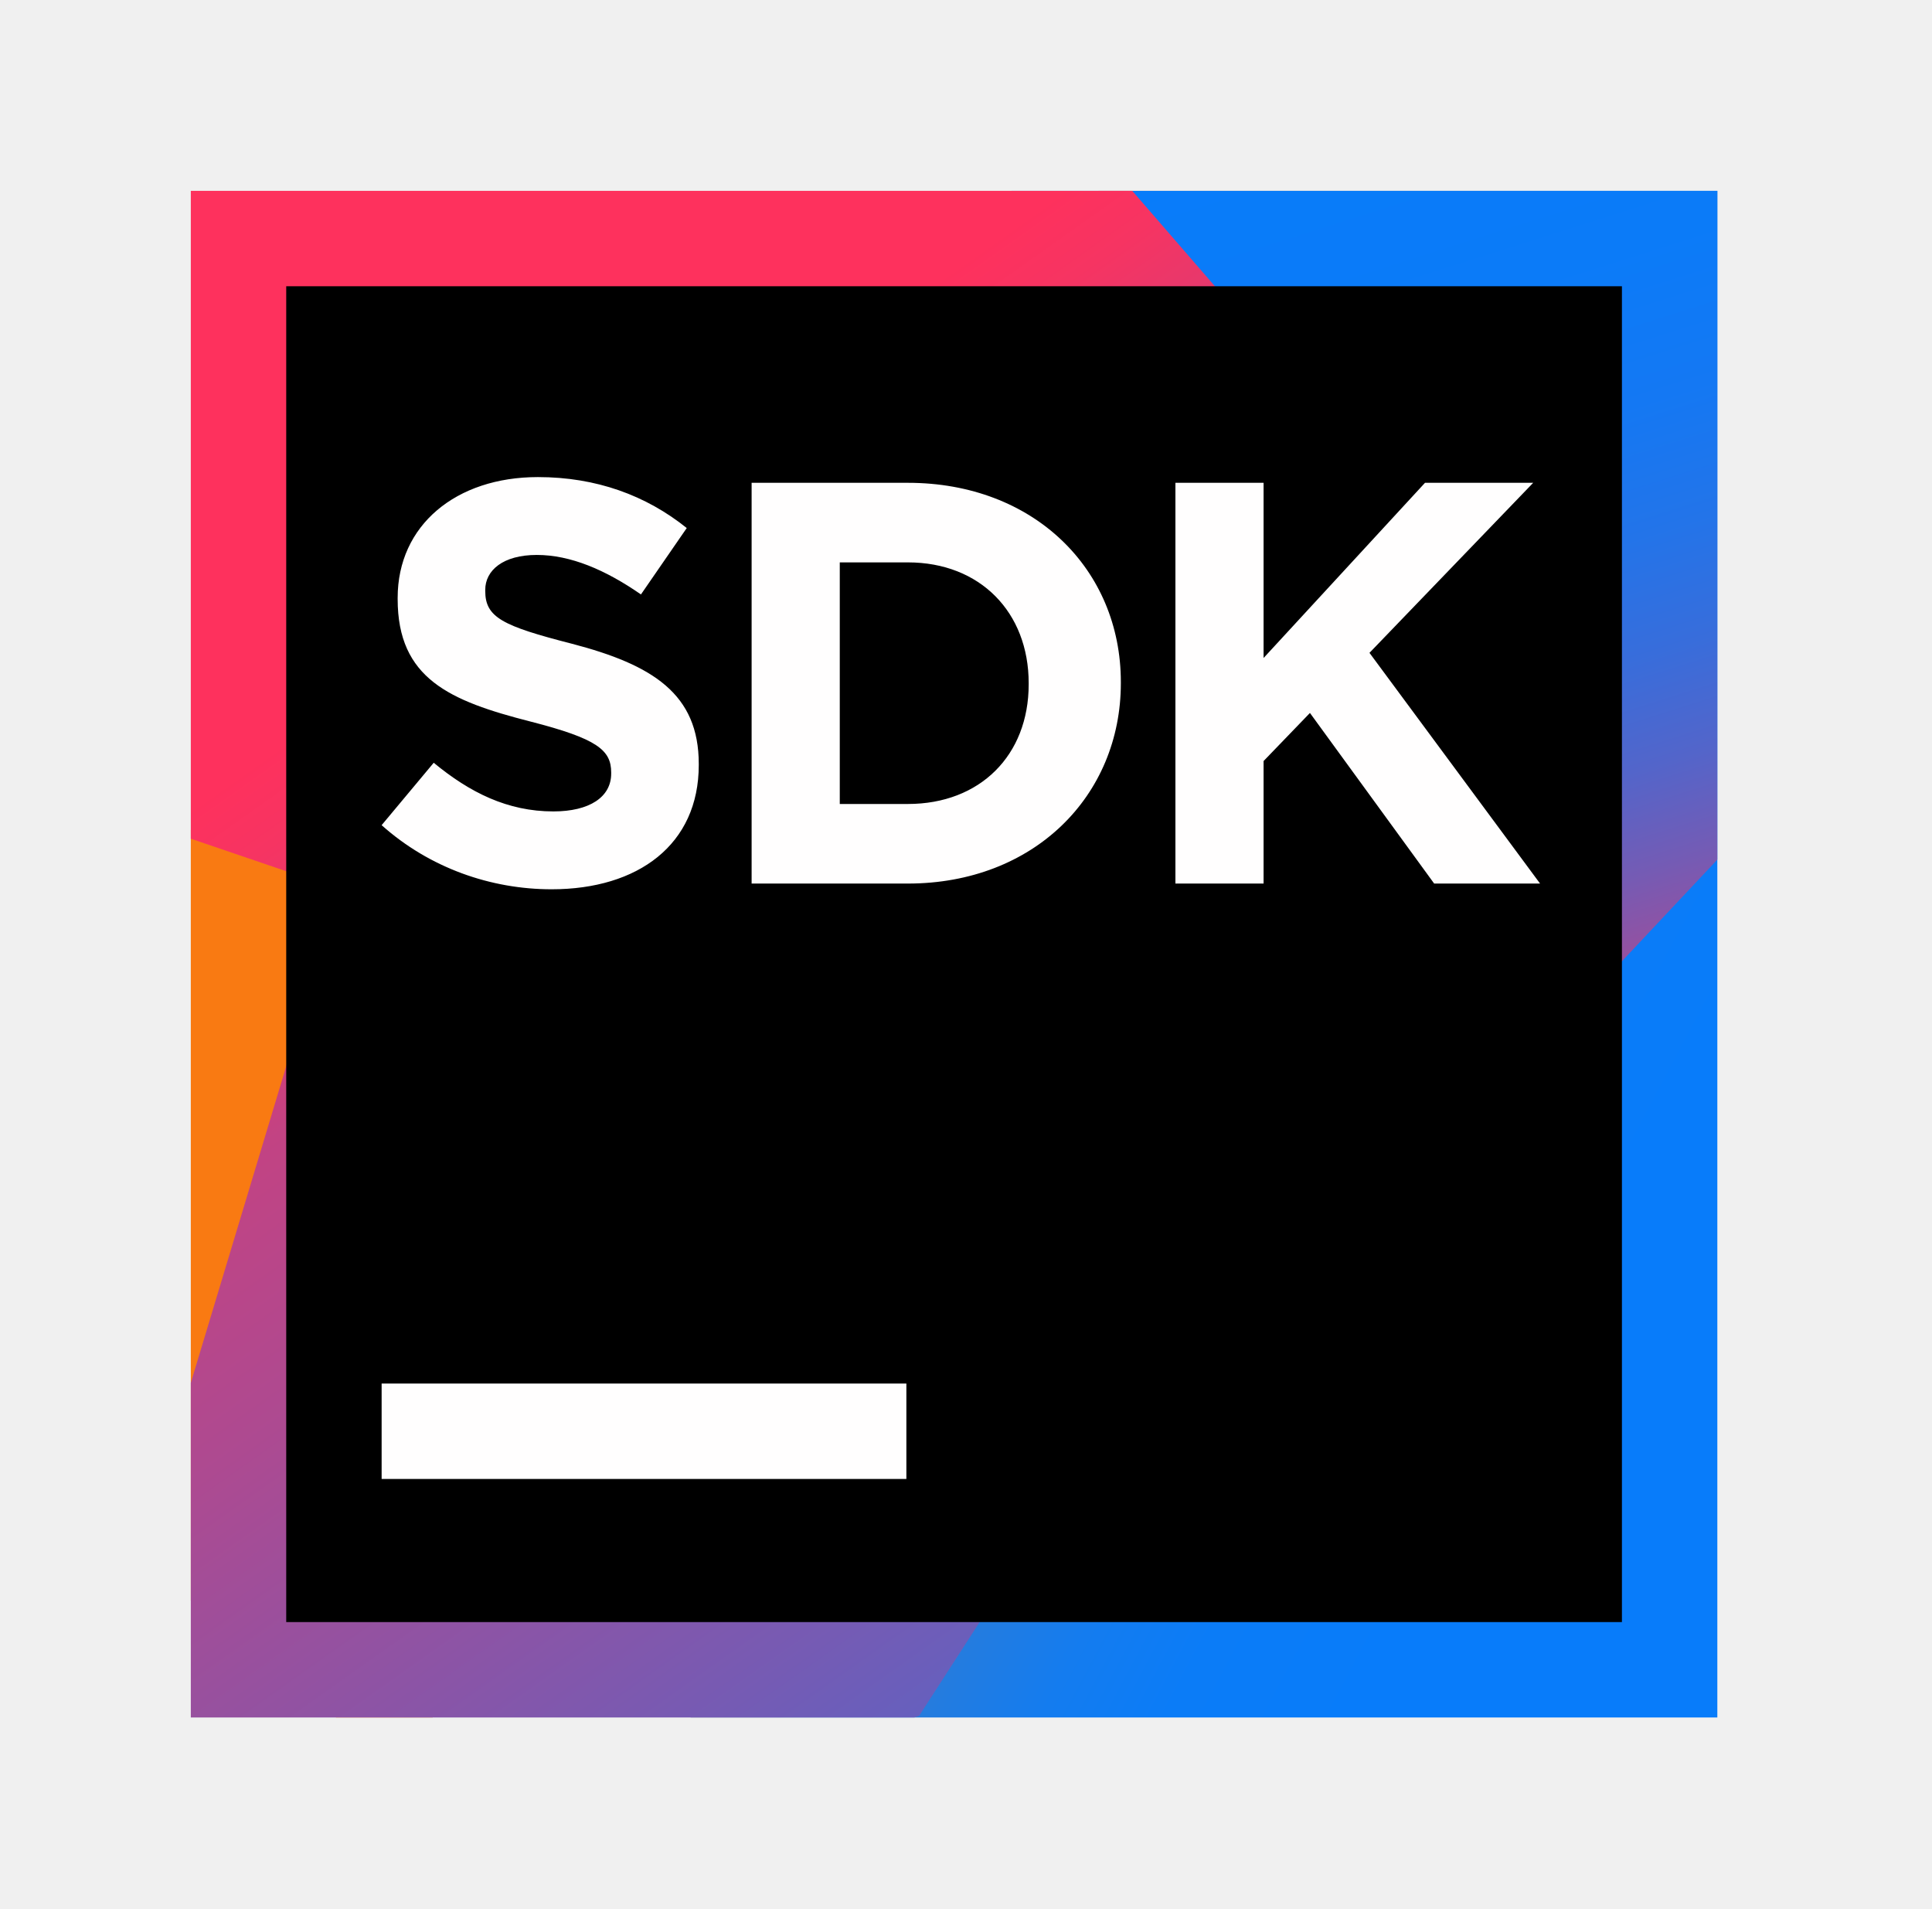
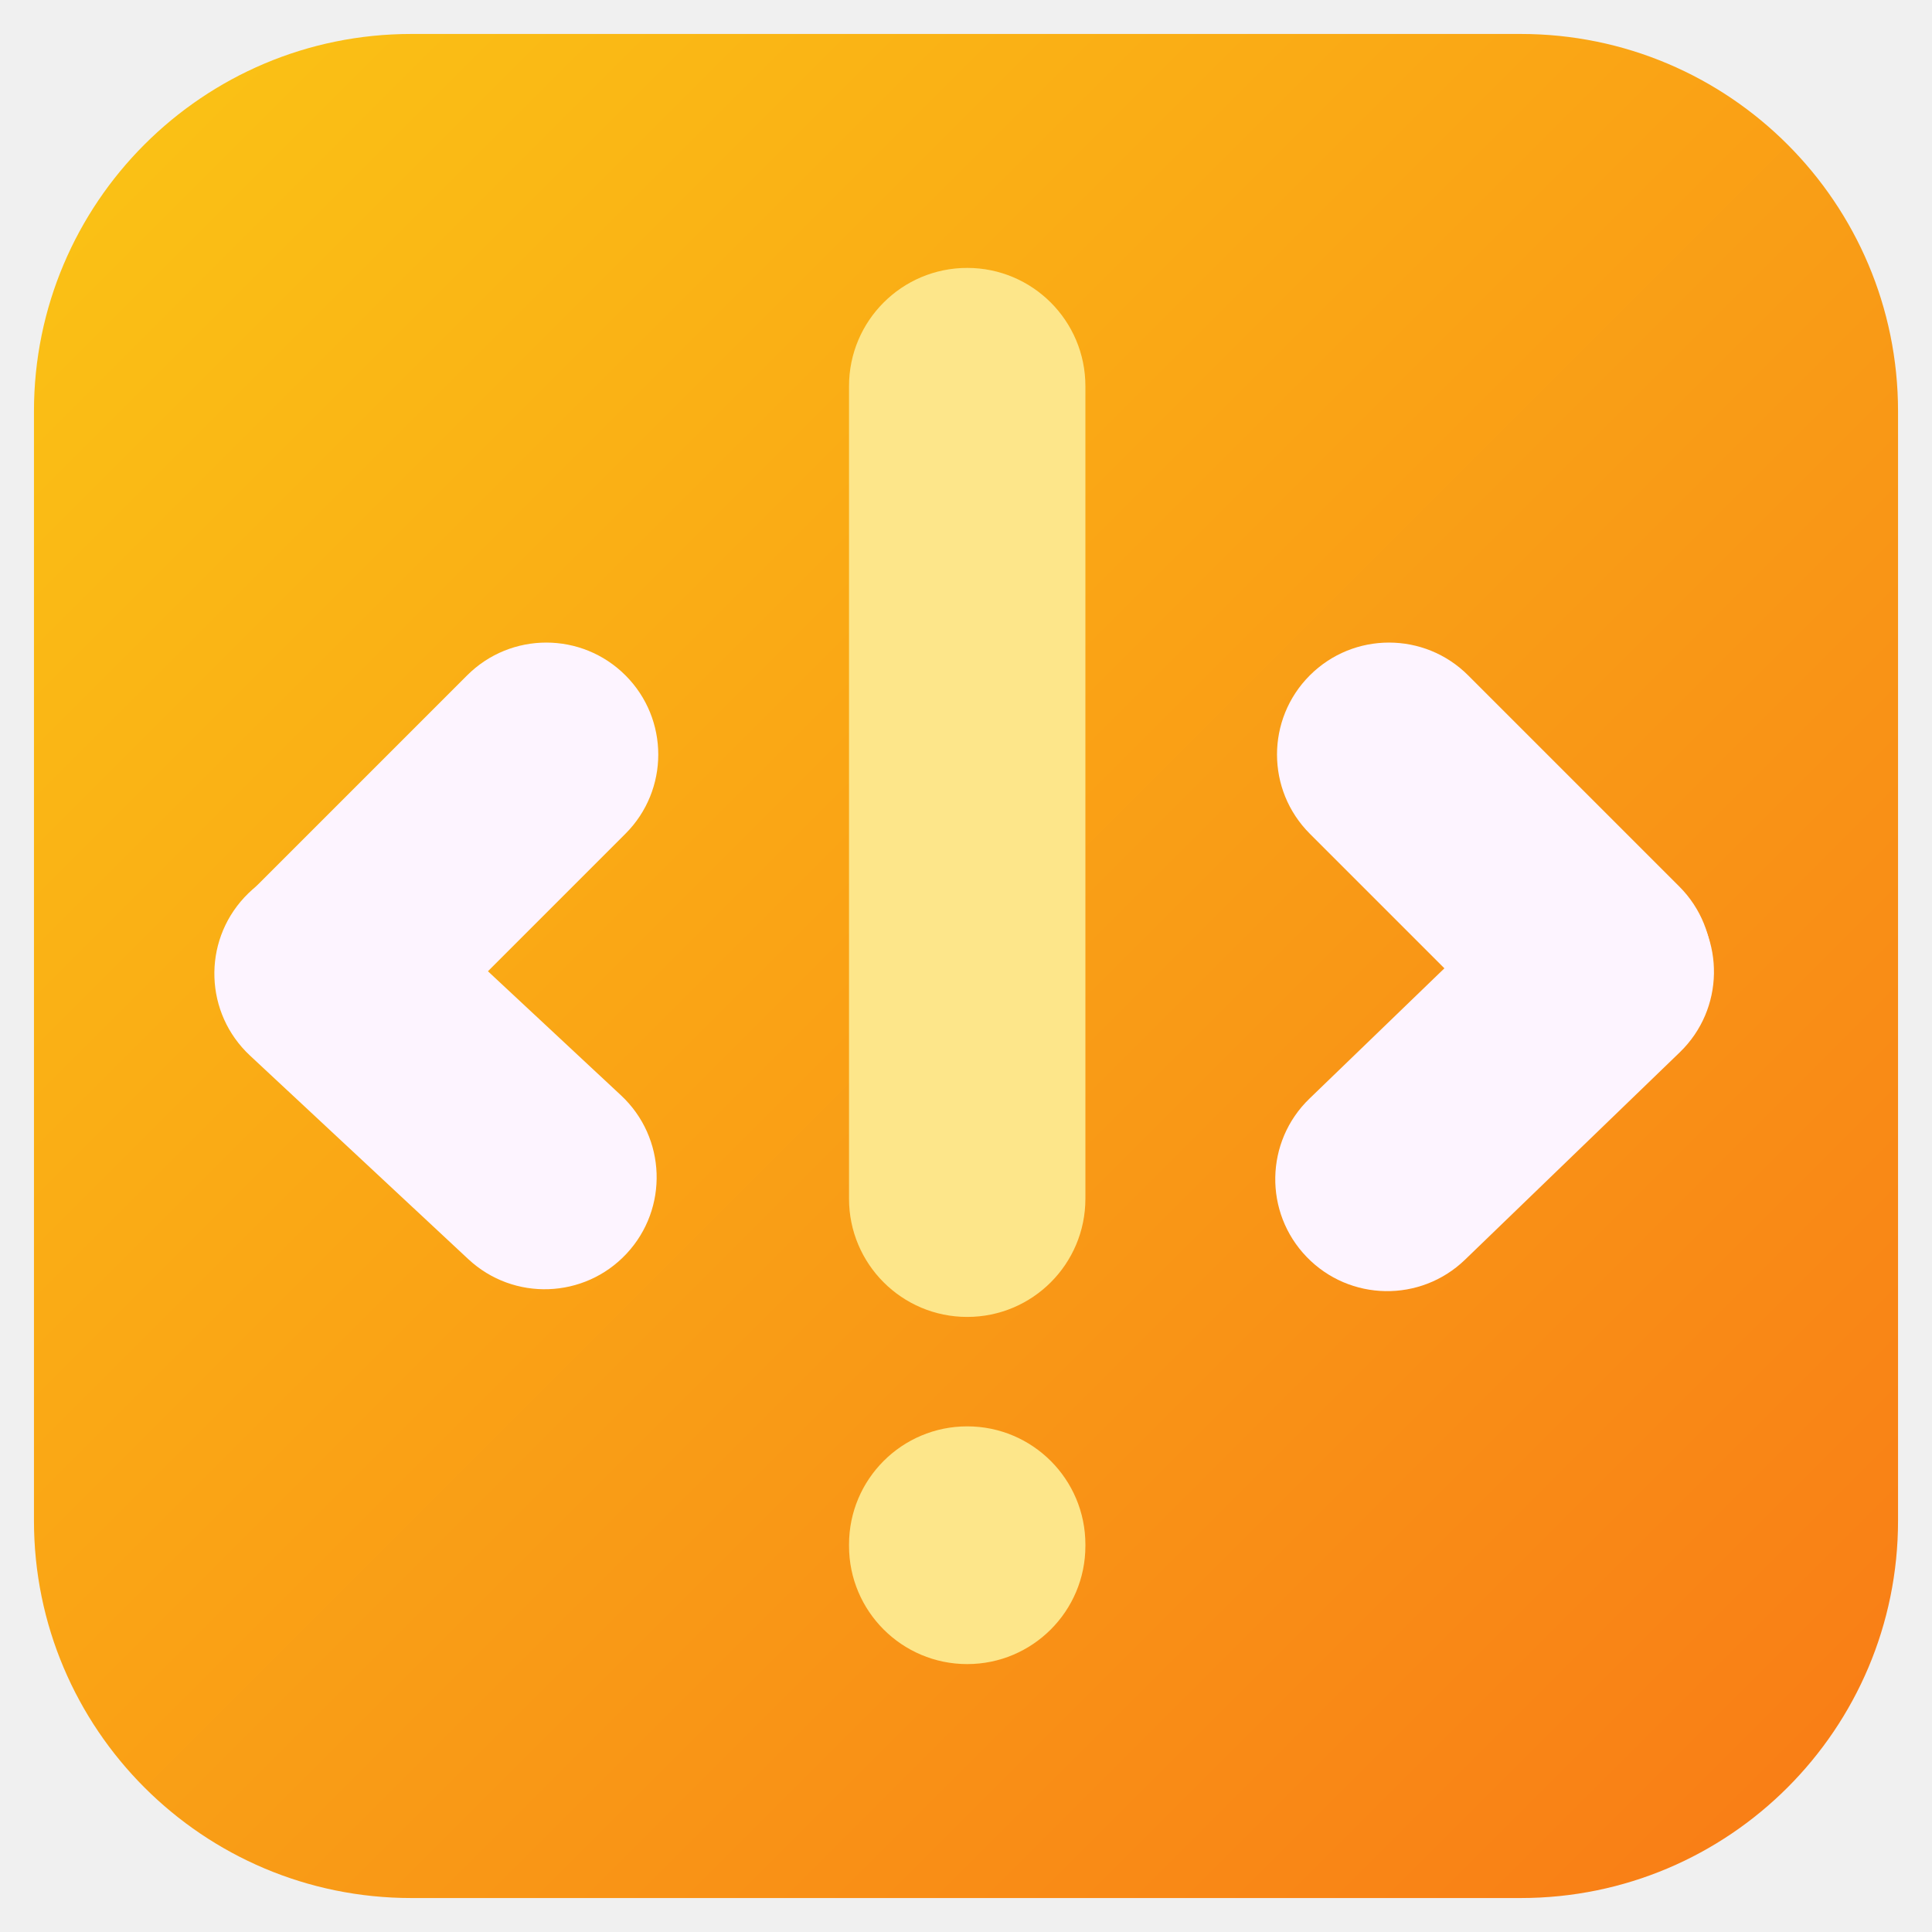
- <svg xmlns="http://www.w3.org/2000/svg" width="81" height="80" viewBox="0 0 81 80">
+ <svg xmlns="http://www.w3.org/2000/svg" width="512px" height="512px" viewBox="0 0 512 512" version="1.1">
  <defs>
-     <linearGradient id="pluginsdk_80-a" x1="-.031%" x2="100.053%" y1="49.963%" y2="49.963%">
-       <stop offset="25.81%" stop-color="#F97A12" />
-       <stop offset="45.91%" stop-color="#B07B58" />
-       <stop offset="72.41%" stop-color="#577BAE" />
-       <stop offset="91.05%" stop-color="#1E7CE5" />
-       <stop offset="100%" stop-color="#087CFA" />
+     <linearGradient x1="0%" y1="0%" x2="100%" y2="100%" id="linearGradient-1">
+       <stop stop-color="#FAC515" offset="0%" />
+       <stop stop-color="#F97A16" offset="100%" />
    </linearGradient>
-     <linearGradient id="pluginsdk_80-b" x1="27.55%" x2="82.223%" y1="34.514%" y2="77.605%">
-       <stop offset="0%" stop-color="#F97A12" />
-       <stop offset="7.18%" stop-color="#CB7A3E" />
-       <stop offset="15.41%" stop-color="#9E7B6A" />
-       <stop offset="24.2%" stop-color="#757B91" />
-       <stop offset="33.44%" stop-color="#537BB1" />
-       <stop offset="43.24%" stop-color="#387CCC" />
-       <stop offset="53.81%" stop-color="#237CE0" />
-       <stop offset="65.52%" stop-color="#147CEF" />
-       <stop offset="79.25%" stop-color="#0B7CF7" />
-       <stop offset="100%" stop-color="#087CFA" />
-     </linearGradient>
-     <linearGradient id="pluginsdk_80-c" x1="63.121%" x2="40.793%" y1="97.699%" y2="-6.587%">
-       <stop offset="0%" stop-color="#FE315D" />
-       <stop offset="7.84%" stop-color="#CB417E" />
-       <stop offset="16.01%" stop-color="#9E4E9B" />
-       <stop offset="24.74%" stop-color="#755BB4" />
-       <stop offset="33.92%" stop-color="#5365CA" />
-       <stop offset="43.65%" stop-color="#386DDB" />
-       <stop offset="54.14%" stop-color="#2374E9" />
-       <stop offset="65.76%" stop-color="#1478F3" />
-       <stop offset="79.4%" stop-color="#0B7BF8" />
-       <stop offset="100%" stop-color="#087CFA" />
-     </linearGradient>
-     <linearGradient id="pluginsdk_80-d" x1="25.331%" x2="93.854%" y1="24.119%" y2="132.621%">
-       <stop offset="0%" stop-color="#FE315D" />
-       <stop offset="4.023%" stop-color="#F63462" />
-       <stop offset="10.37%" stop-color="#DF3A71" />
-       <stop offset="16.67%" stop-color="#C24383" />
-       <stop offset="29.12%" stop-color="#AD4A91" />
-       <stop offset="54.98%" stop-color="#755BB4" />
-       <stop offset="91.75%" stop-color="#1D76ED" />
-       <stop offset="100%" stop-color="#087CFA" />
-     </linearGradient>
+     <filter color-interpolation-filters="auto" id="filter-2">
+       <feColorMatrix in="SourceGraphic" type="matrix" values="0 0 0 0 0.992 0 0 0 0 0.957 0 0 0 0 1 0 0 0 1 0" />
+     </filter>
  </defs>
-   <g fill="none" fill-rule="evenodd">
-     <g fill-rule="nonzero" transform="translate(8 8)">
-       <path fill="url(#pluginsdk_80-a)" d="M6.088,64 L2.66453526e-15,59.1 L0,26.792 L30,38.67 L10.14,64 L6.088,64 Z" />
-       <path fill="url(#pluginsdk_80-b)" d="M20.952,64 L52.274,31.916 L37.671,0.46 L38.058,1.33226763e-15 L64,0 L64,64 L20.952,64 Z" />
-       <path fill="url(#pluginsdk_80-c)" d="M34.412,0 L64,0 L64,28.037 L49.008,44 L34,0.447 L34.412,0 Z" />
-       <path fill="url(#pluginsdk_80-d)" d="M30.336,64 L0,64 L0,49.971 L6.234,29.283 L0,27.16 L0,0 L39.47,0 L58,21.384 L30.538,63.926 L30.336,64 Z" />
+   <g id="Icon" stroke="none" stroke-width="1" fill="none" fill-rule="evenodd">
+     <rect id="Transparent_backdrop" fill-opacity="0" fill="#FFFFFF" x="3" y="1" width="506" height="506" />
+     <rect id="Background" fill="url(#linearGradient-1)" x="9" y="9" width="494" height="494" rx="100" />
+     <g id="Group-2" transform="translate(225, 71)" fill="#FDE68A">
+       <path d="M31.32,0 C48.618,-6.73025155e-15 62.641,14.023 62.641,31.32 L62.641,246.68 C62.641,263.977 48.618,278 31.32,278 C14.023,278 3.63979786e-14,263.977 0,246.68 L0,31.32 C1.4343551e-15,14.023 14.023,-3.75175807e-16 31.32,0 Z" id="Rectangle" />
+       <path d="M31.32,307 C48.618,307 62.641,321.023 62.641,338.32 L62.641,338.68 C62.641,355.977 48.618,370 31.32,370 C14.023,370 5.67107226e-15,355.977 0,338.68 L0,338.32 C1.4343551e-15,321.023 14.023,307 31.32,307 Z" id="Rectangle" />
    </g>
-     <g fill-rule="nonzero" transform="translate(12 12)">
-       <rect width="56" height="56" fill="#000" />
-       <rect width="22" height="4" x="4" y="46" fill="#FFFEFE" />
-       <path fill="#FFFEFE" d="M11.128,25.28 C8.584,25.28 6.016,24.392 4,22.592 L6.184,19.976 C7.696,21.224 9.28,22.016 11.2,22.016 C12.712,22.016 13.624,21.416 13.624,20.432 L13.624,20.384 C13.624,19.448 13.048,18.968 10.24,18.248 C6.856,17.384 4.672,16.448 4.672,13.112 L4.672,13.064 C4.672,10.016 7.12,8 10.552,8 C13,8 15.088,8.768 16.792,10.136 L14.872,12.92 C13.384,11.888 11.92,11.264 10.504,11.264 C9.088,11.264 8.344,11.912 8.344,12.728 L8.344,12.776 C8.344,13.88 9.064,14.24 11.968,14.984 C15.376,15.872 17.296,17.096 17.296,20.024 L17.296,20.072 C17.296,23.408 14.752,25.28 11.128,25.28 Z M19.512,25.04 L19.512,8.24 L26.064,8.24 C31.344,8.24 34.992,11.864 34.992,16.592 L34.992,16.64 C34.992,21.368 31.344,25.04 26.064,25.04 L19.512,25.04 Z M26.064,11.576 L23.208,11.576 L23.208,21.704 L26.064,21.704 C29.088,21.704 31.128,19.664 31.128,16.688 L31.128,16.64 C31.128,13.664 29.088,11.576 26.064,11.576 Z M37.28,25.04 L37.28,8.24 L40.976,8.24 L40.976,15.584 L47.744,8.24 L52.28,8.24 L45.416,15.368 L52.568,25.04 L48.128,25.04 L42.92,17.888 L40.976,19.904 L40.976,25.04 L37.28,25.04 Z" />
+     <g filter="url(#filter-2)" id="Group">
+       <g transform="translate(44.54387, 158)">
+         <path d="M351.525,0.703 C367.912,0.703 381.197,13.987 381.197,30.375 L381.197,109.5 C381.197,125.887 367.912,139.171 351.525,139.171 C335.137,139.171 321.853,125.887 321.853,109.5 L321.853,30.375 C321.853,13.987 335.137,0.703 351.525,0.703 Z" id="Rectangle" fill="#D8D8D8" transform="translate(351.5247, 69.9372) rotate(-45) translate(-351.5247, -69.9372) " />
+         <path d="M72.256,0.703 C88.644,0.703 101.928,13.987 101.928,30.375 L101.928,109.5 C101.928,125.887 88.644,139.171 72.256,139.171 C55.869,139.171 42.584,125.887 42.584,109.5 L42.584,30.375 C42.584,13.987 55.869,0.703 72.256,0.703 Z" id="Rectangle" fill="#D8D8D8" transform="translate(72.25632, 69.9372) rotate(45) translate(-72.25632, -69.9372) " />
+         <path d="M351.545,57.777 C367.932,57.777 381.216,71.061 381.216,87.448 L381.216,166.573 C381.216,182.961 367.932,196.245 351.545,196.245 C335.157,196.245 321.873,182.961 321.873,166.573 L321.873,87.448 C321.873,71.061 335.157,57.777 351.545,57.777 Z" id="Rectangle" fill="#D8D8D8" transform="translate(351.5445, 127.0108) rotate(46) translate(-351.5445, -127.0108) " />
+         <path d="M70.871,57.777 C87.258,57.777 100.543,71.061 100.543,87.448 L100.543,166.573 C100.543,182.961 87.258,196.245 70.871,196.245 C54.484,196.245 41.199,182.961 41.199,166.573 L41.199,87.448 C41.199,71.061 54.484,57.777 70.871,57.777 Z" id="Rectangle" fill="#D8D8D8" transform="translate(70.8709, 127.0108) rotate(-47) translate(-70.8709, -127.0108) " />
+       </g>
    </g>
  </g>
</svg>
